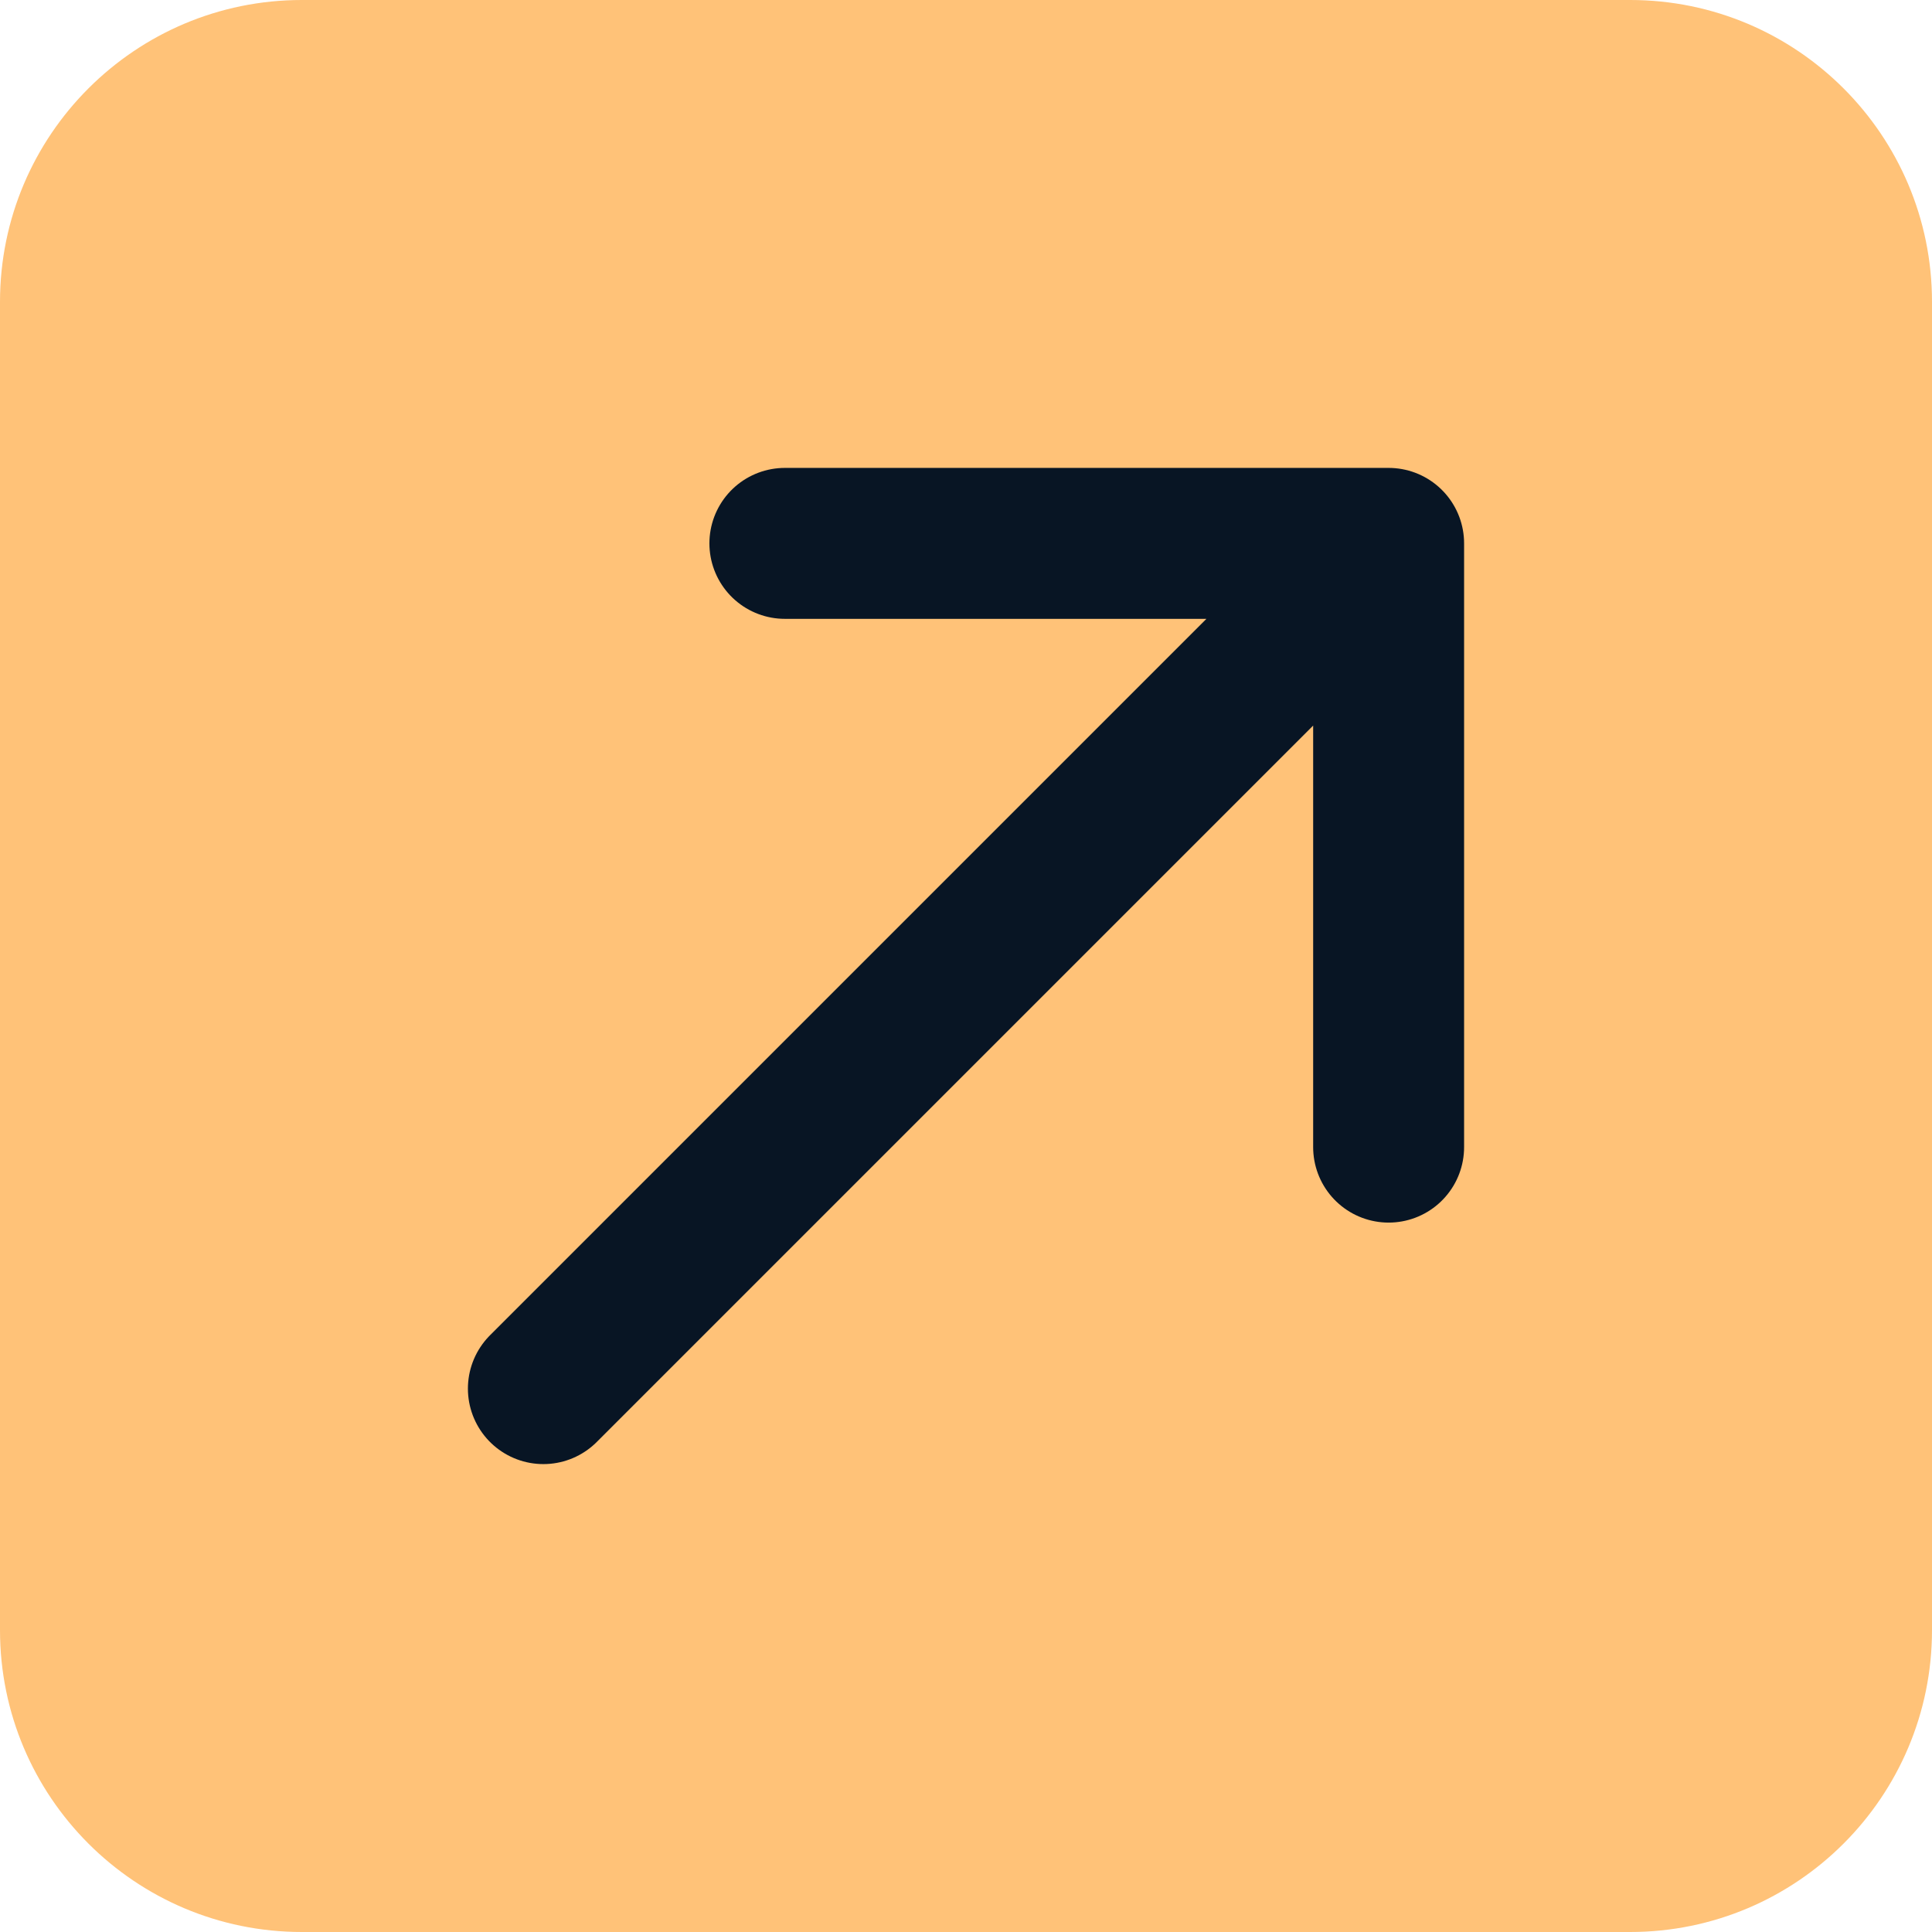
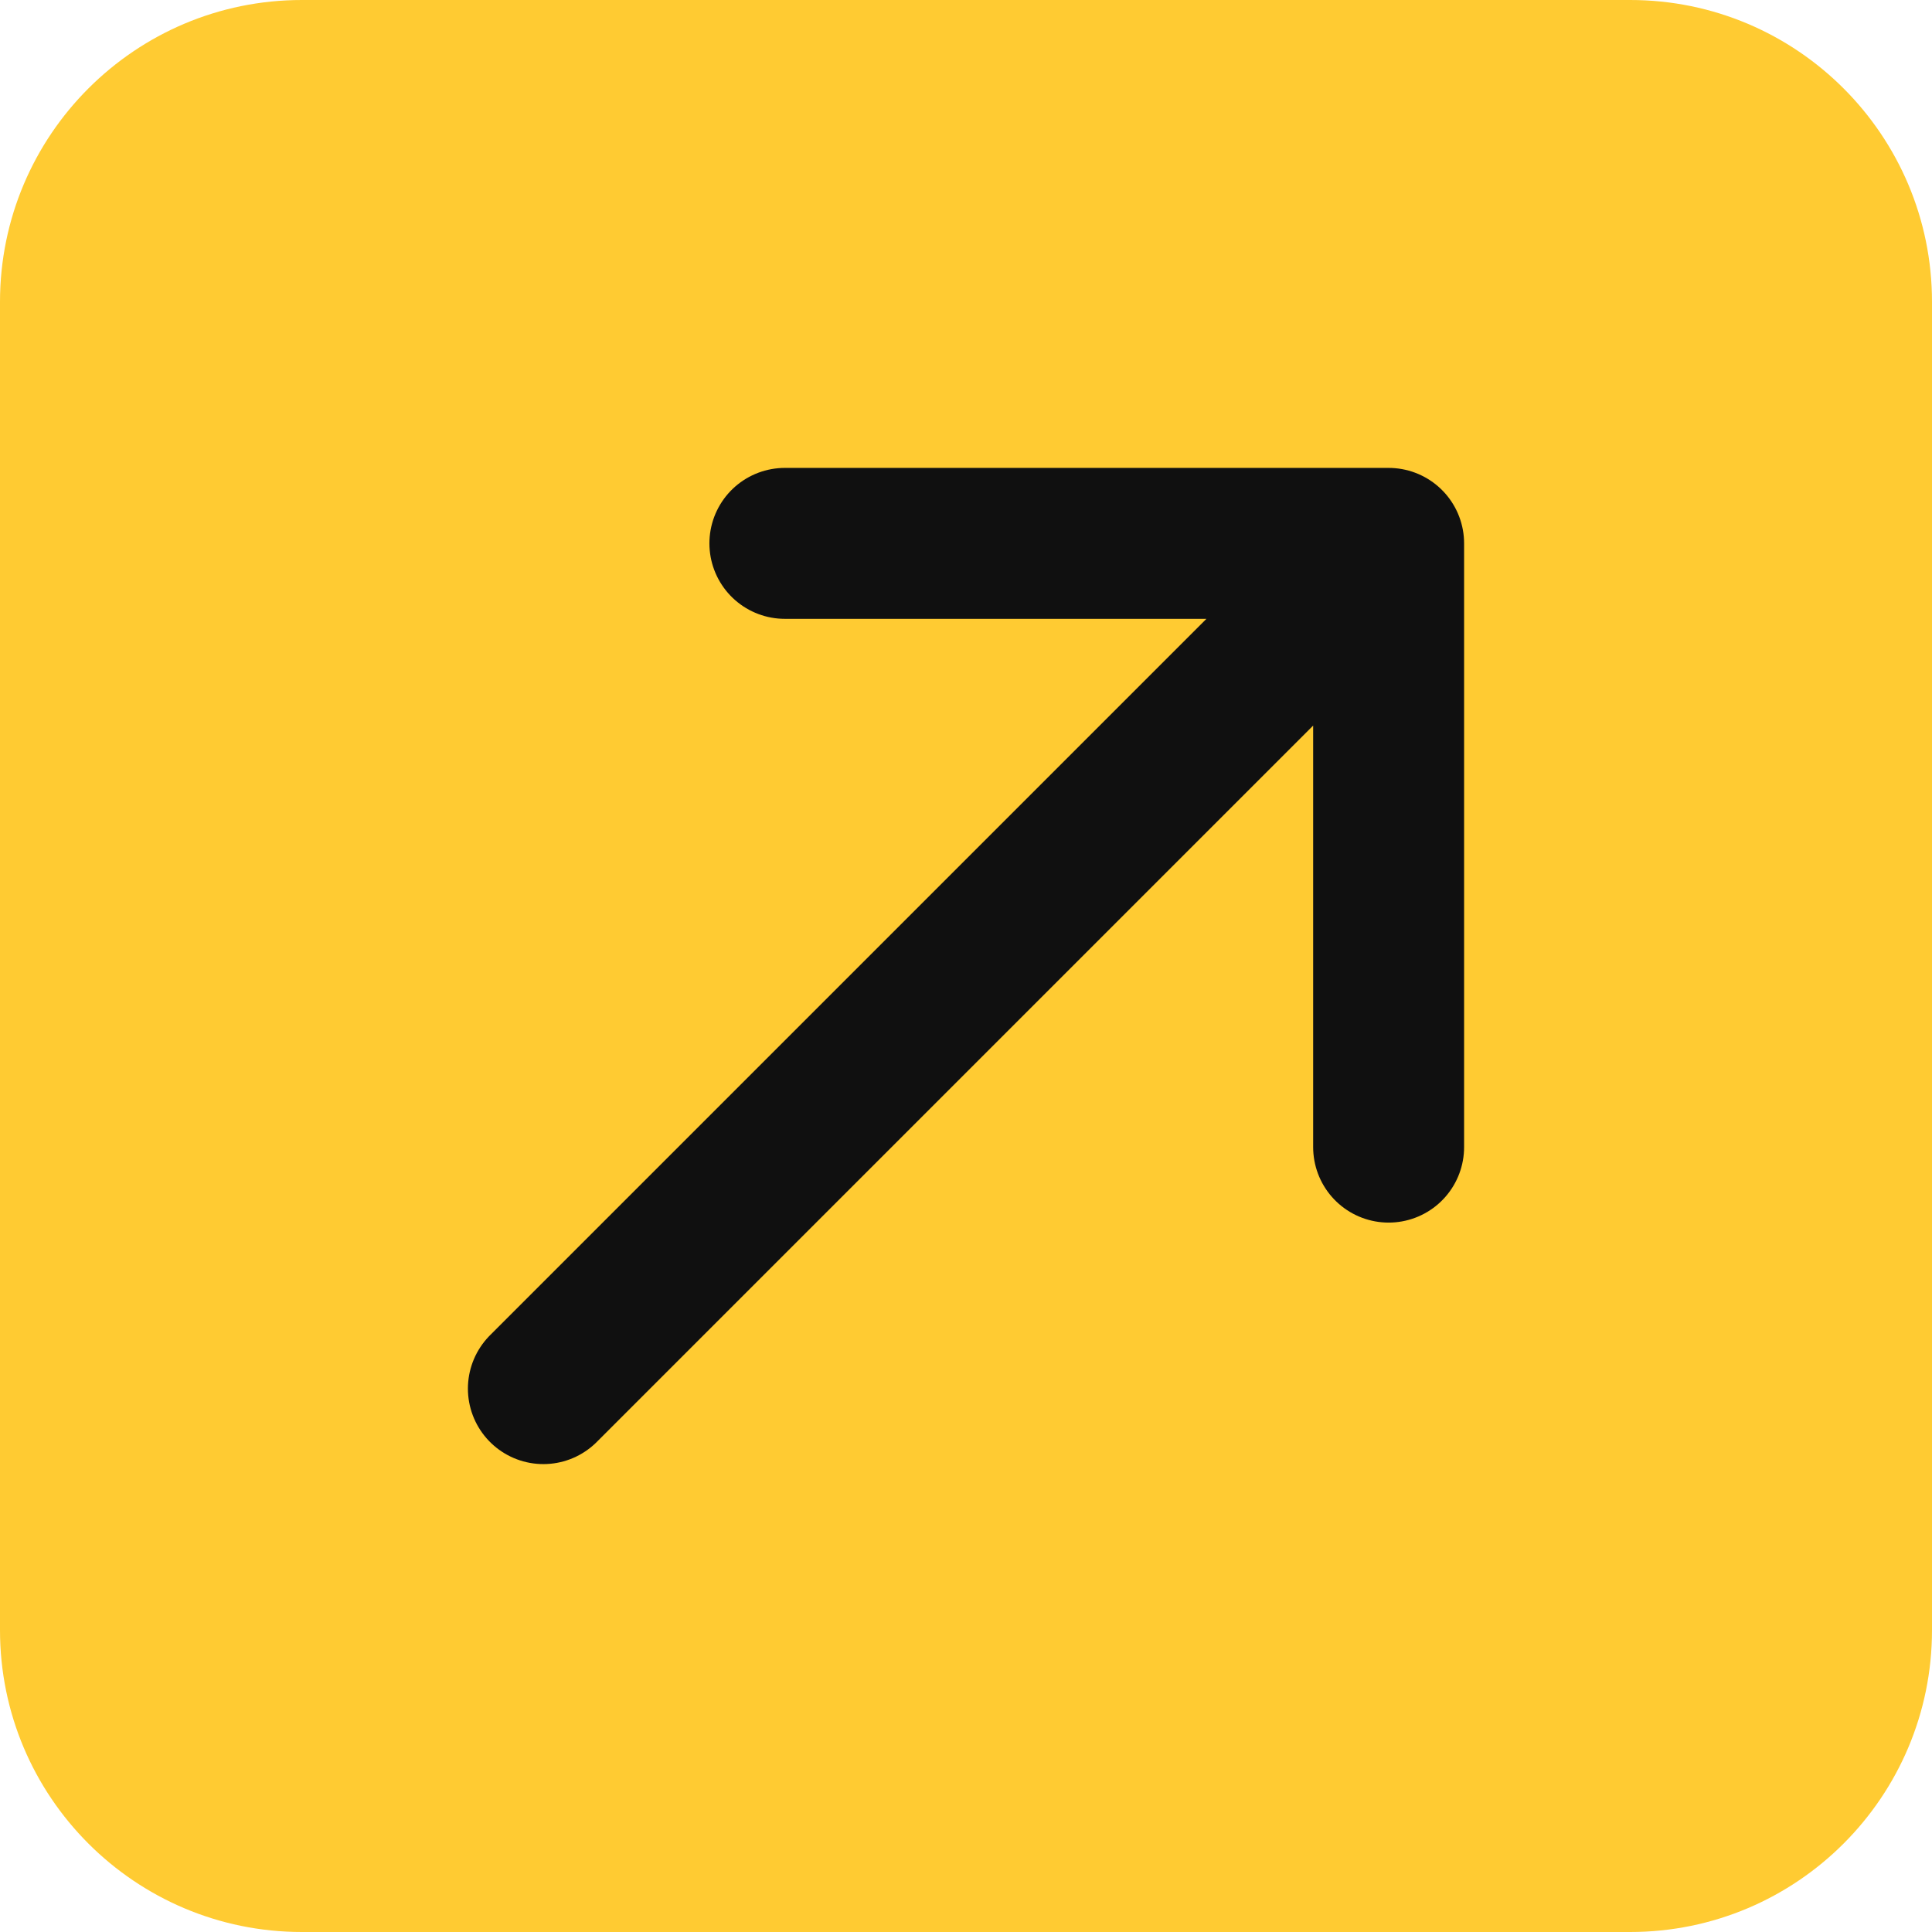
<svg xmlns="http://www.w3.org/2000/svg" viewBox="0 0 64 64">
-   <rect width="64" height="64" rx="10" fill="#ffc278" />
-   <path d="M18 46 46 18M26 18h20v20" fill="none" stroke="#081524" stroke-width="5" stroke-linecap="round" stroke-linejoin="round" />
+   <rect width="64" height="64" rx="10" fill="#ffcb32" />
+   <path d="M18 46 46 18M26 18h20v20" fill="none" stroke="#101010" stroke-width="5" stroke-linecap="round" stroke-linejoin="round" />
</svg>
